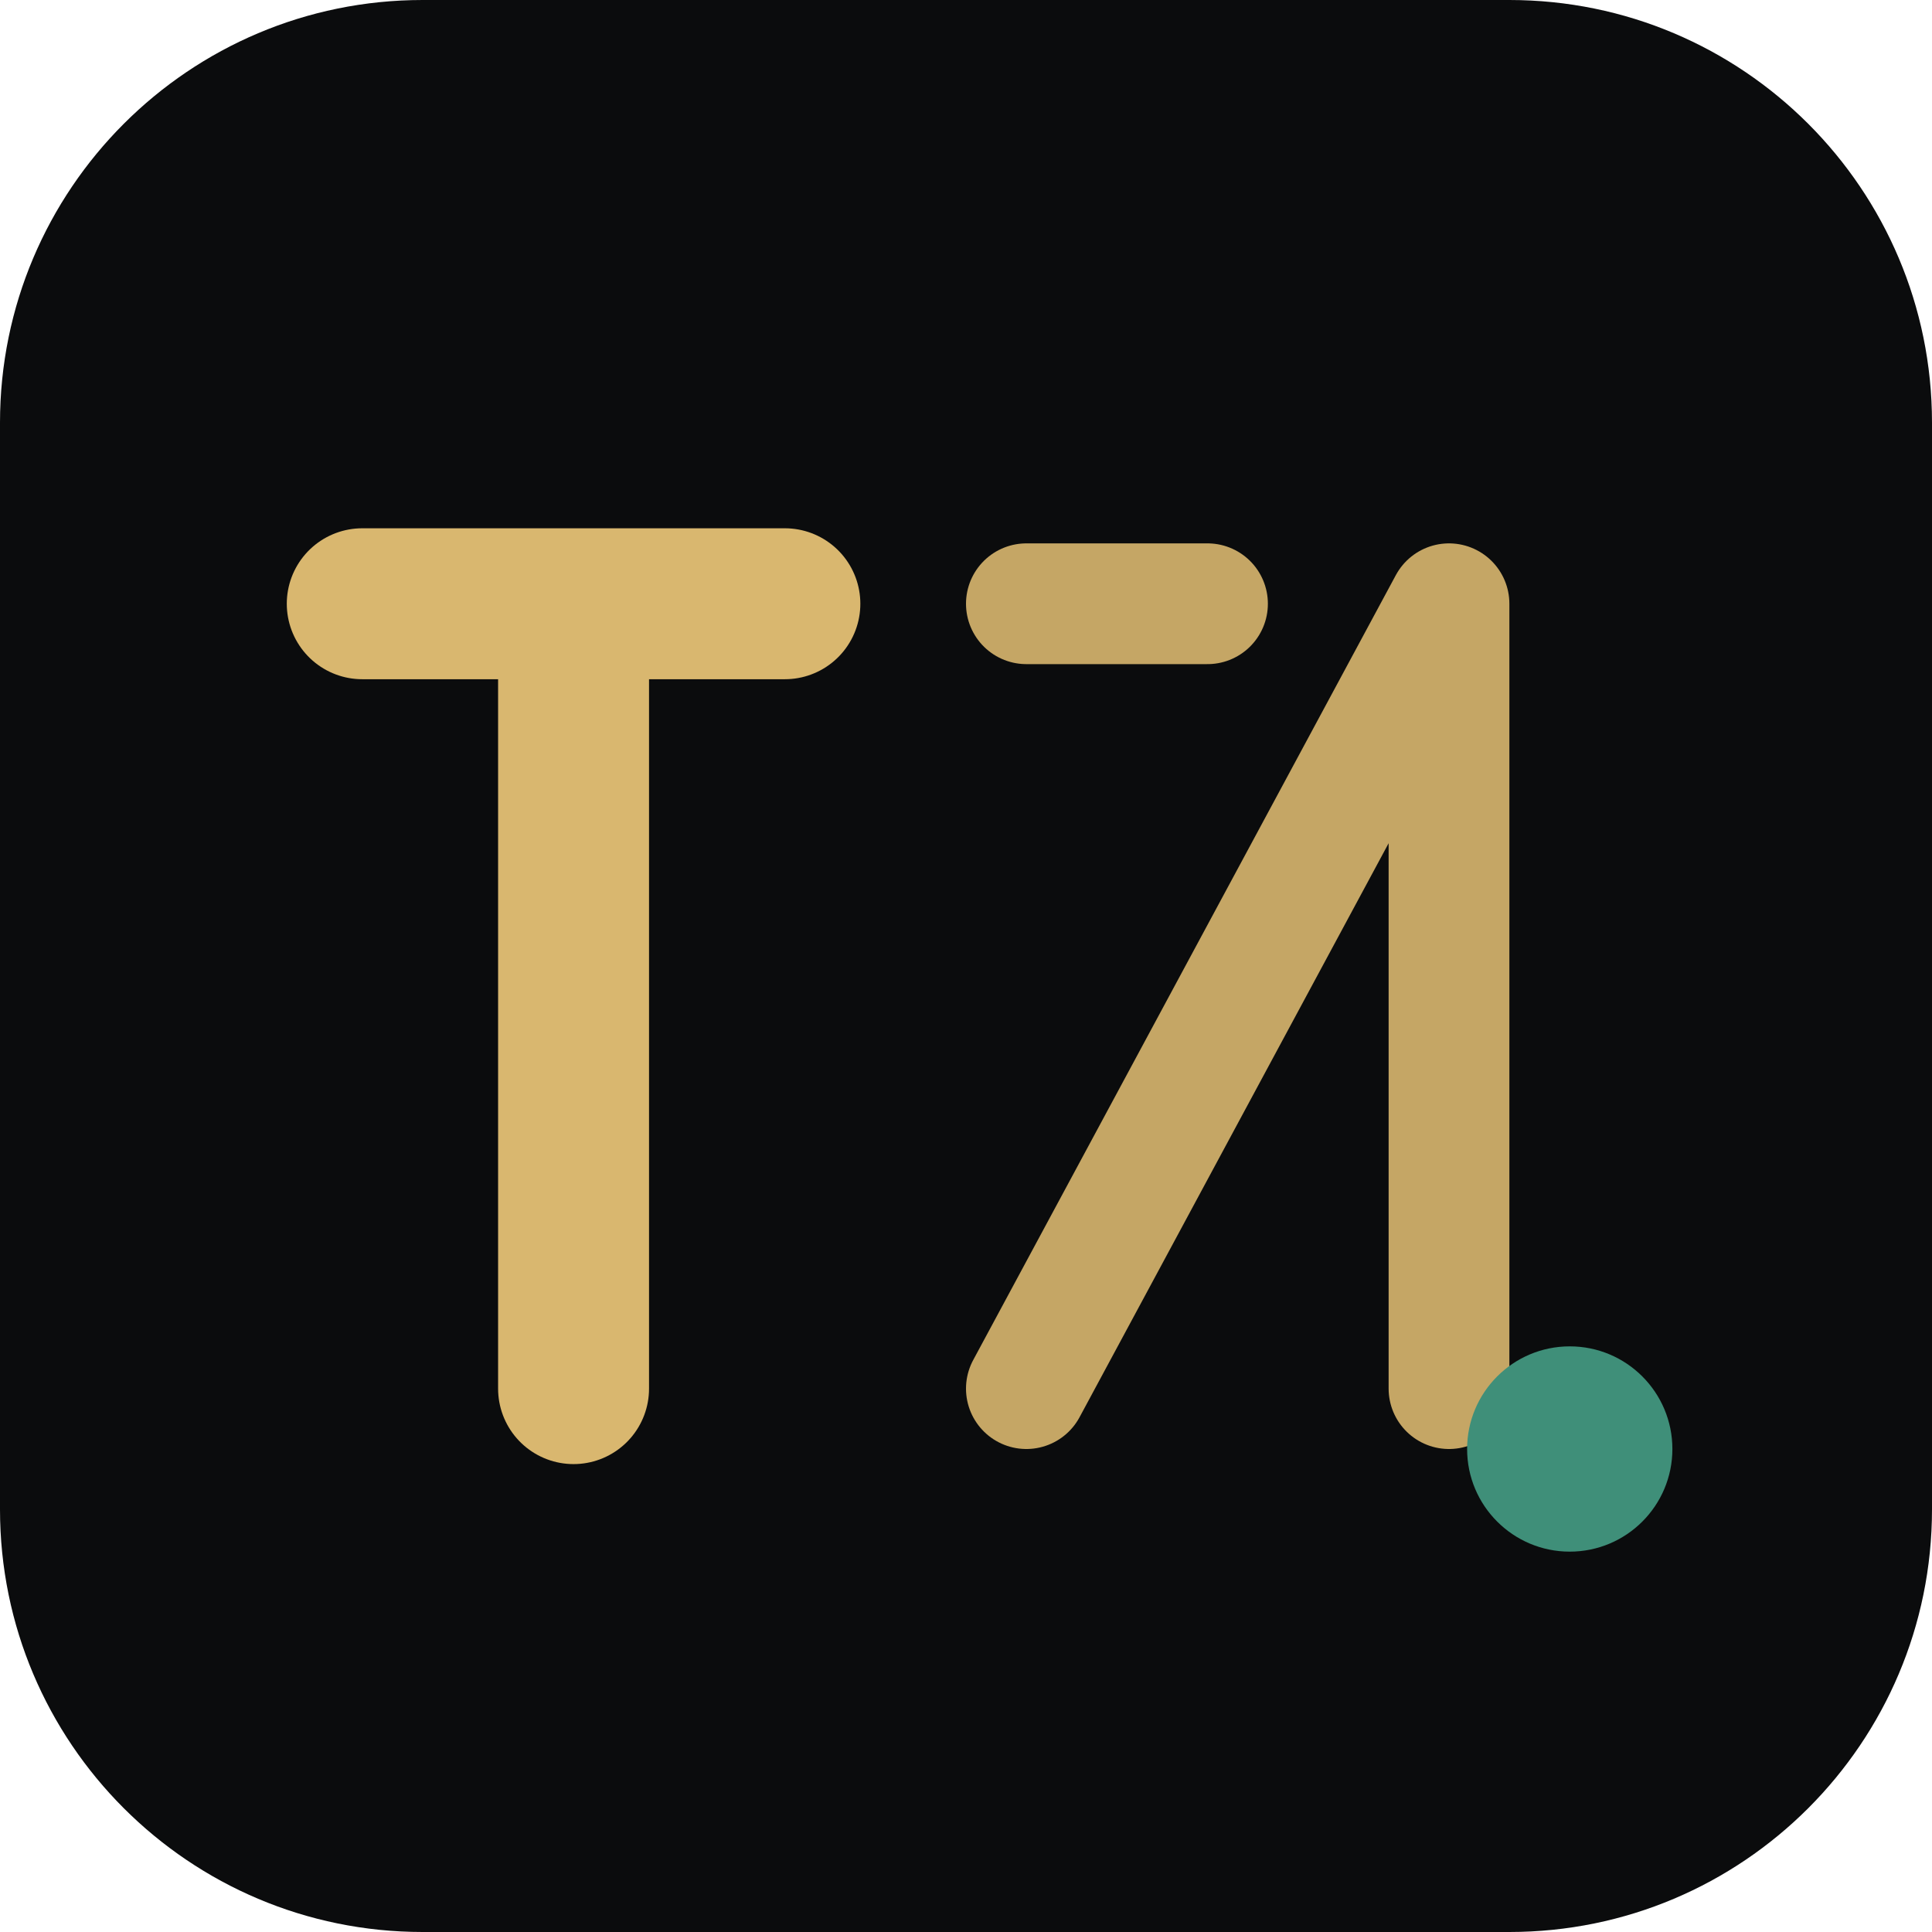
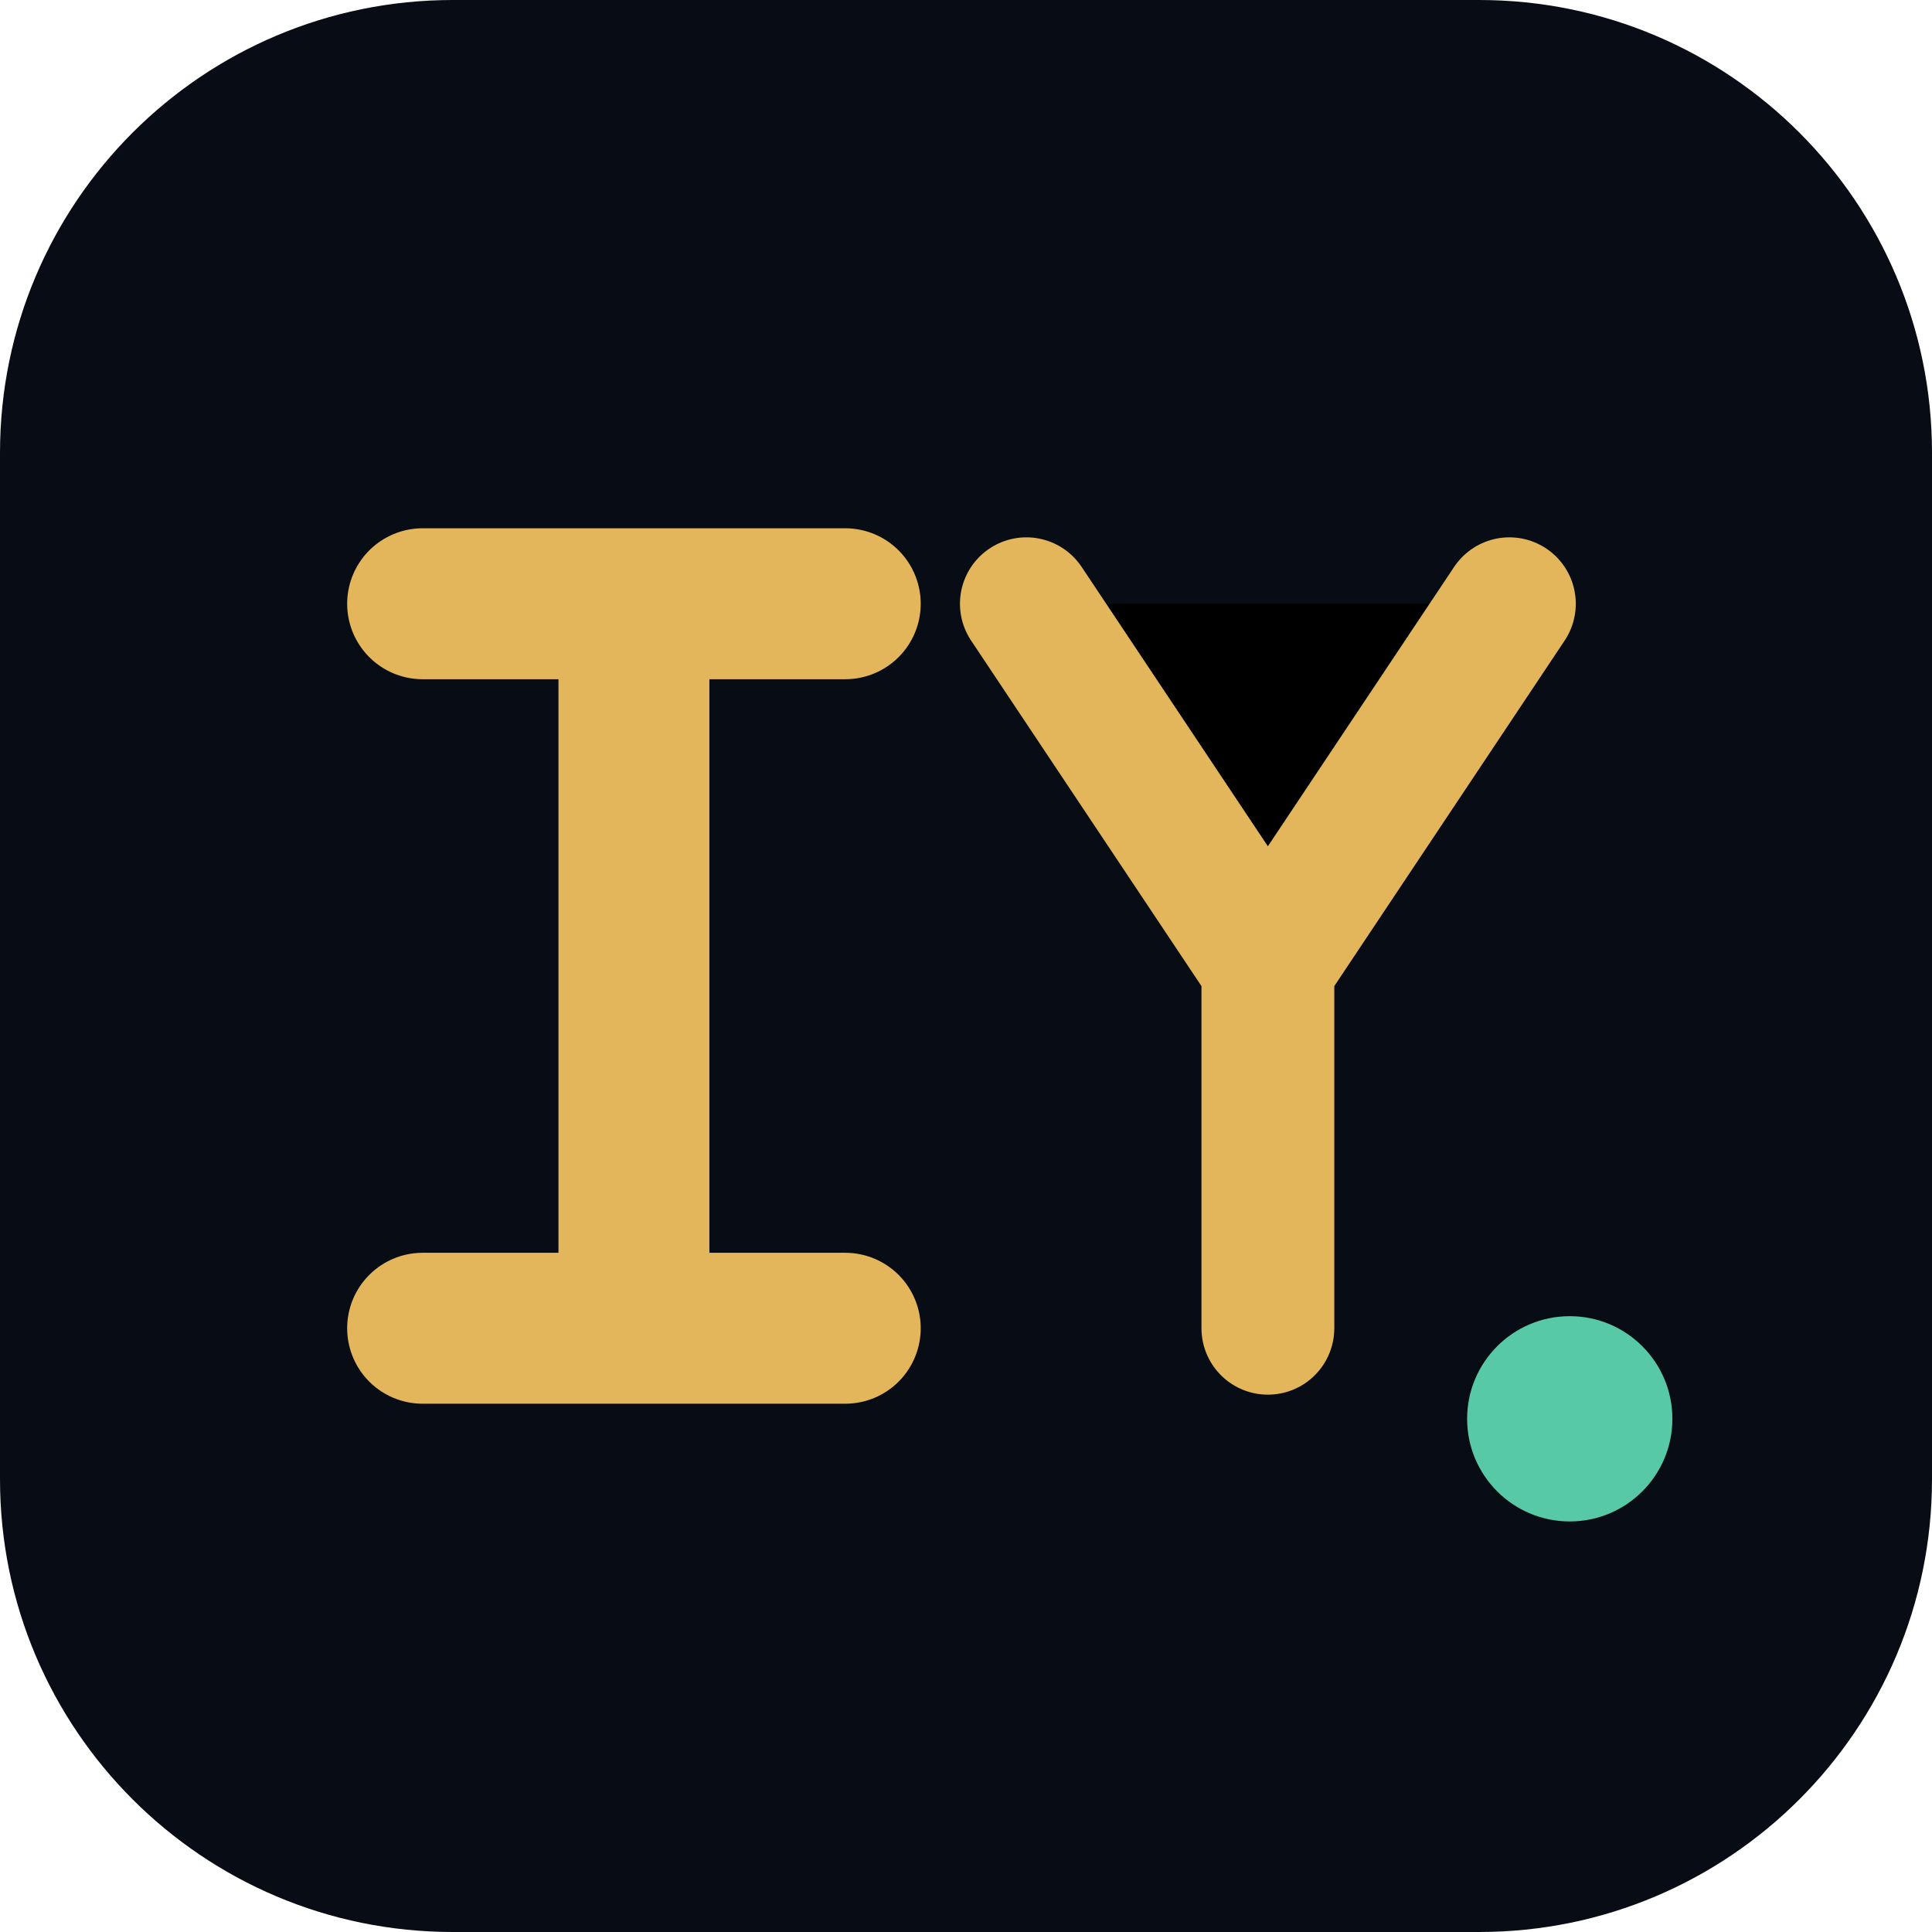
<svg xmlns="http://www.w3.org/2000/svg" viewBox="0 0 64 64">
-   <rect width="64" height="64" rx="14" fill="#0b0c0d" />
-   <path d="M12 20h14M19 20v26" stroke="#d9b76f" stroke-width="5" stroke-linecap="round" />
-   <path d="M34 46l14-26M48 20v26M34 20h6" stroke="#d9b76f" stroke-width="4" stroke-linecap="round" opacity=".9" />
-   <circle cx="52" cy="48" r="3.4" fill="#3f8f79" />
+   <rect width="64" height="64" rx="15" fill="#080c14" />
+   <path d="M14 20h14M21 20v24M14 44h14" stroke="#e3b65c" stroke-width="5" stroke-linecap="round" />
+   <path d="M50 20 42 32l-8-12M42 32v12" stroke="#e3b65c" stroke-width="4.4" stroke-linecap="round" stroke-linejoin="round" />
+   <circle cx="52" cy="47" r="3.4" fill="#57c9a6" />
</svg>
